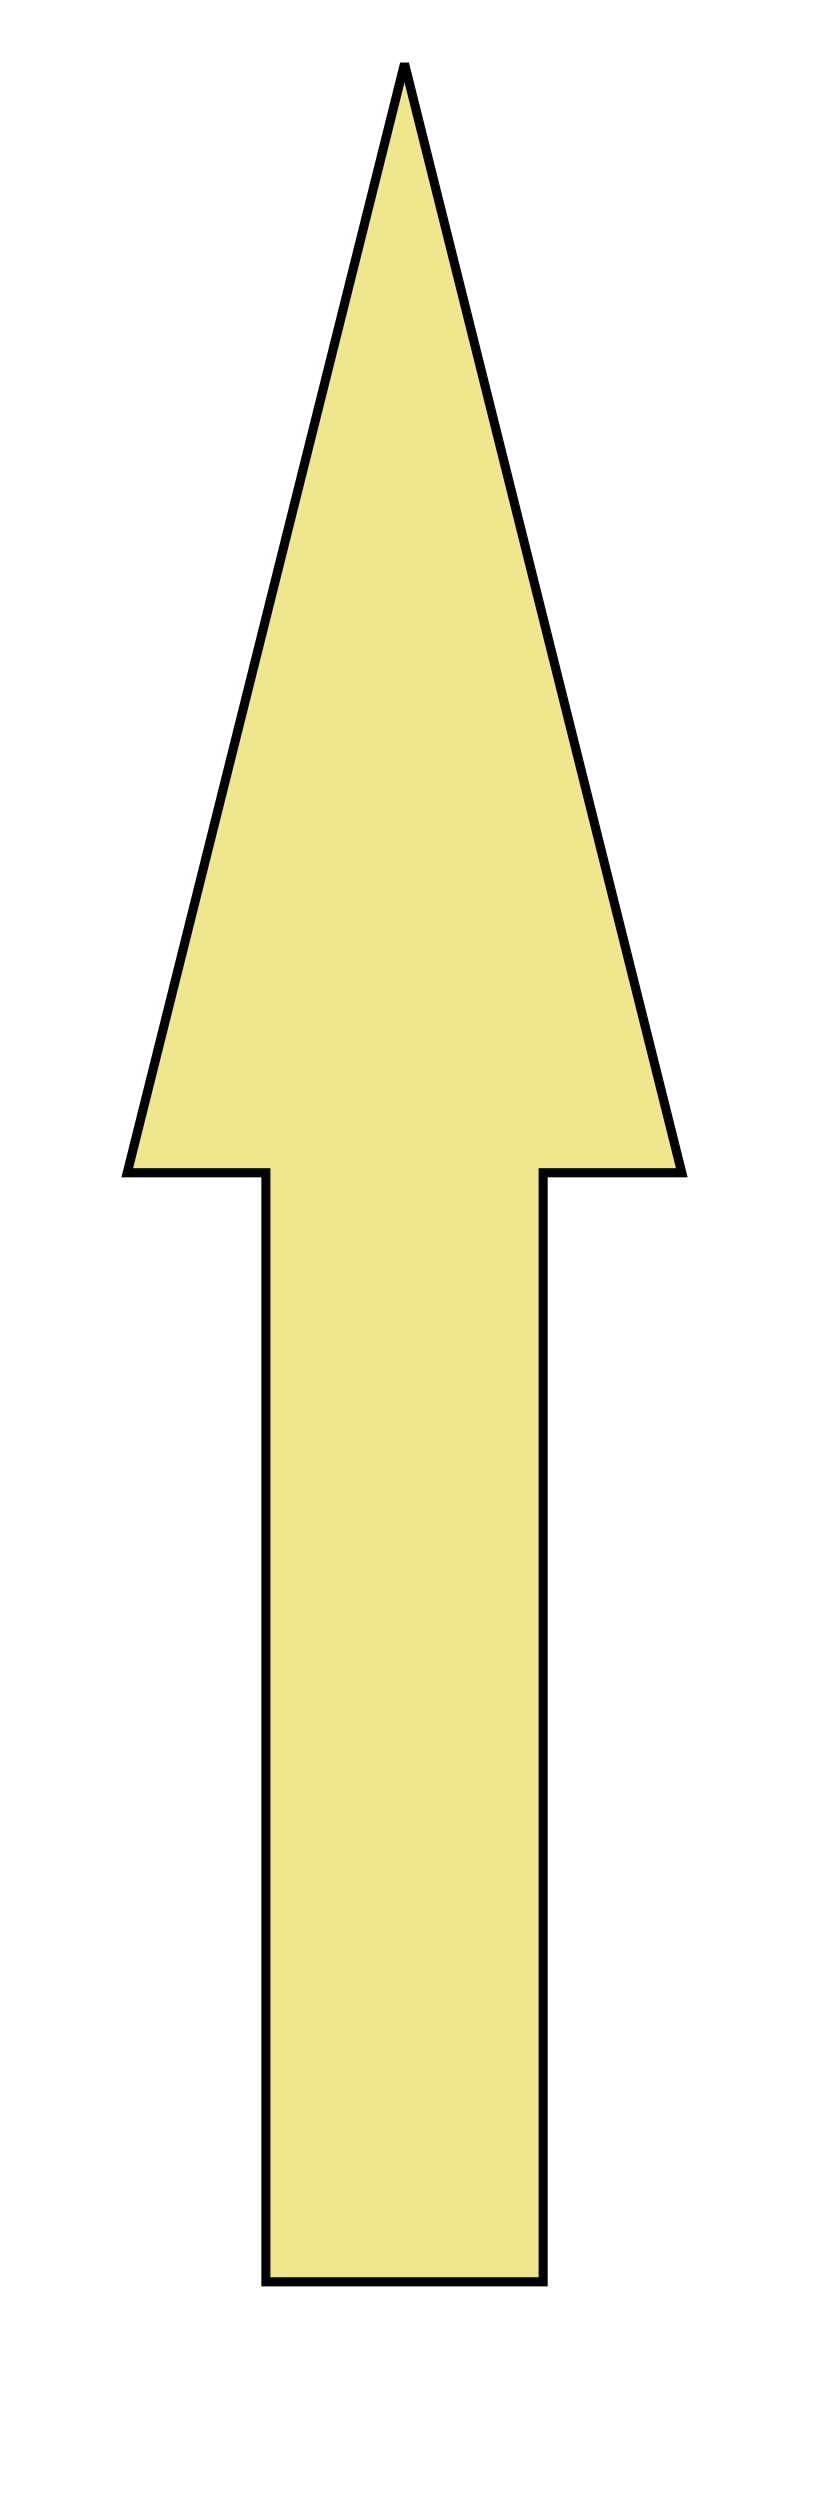
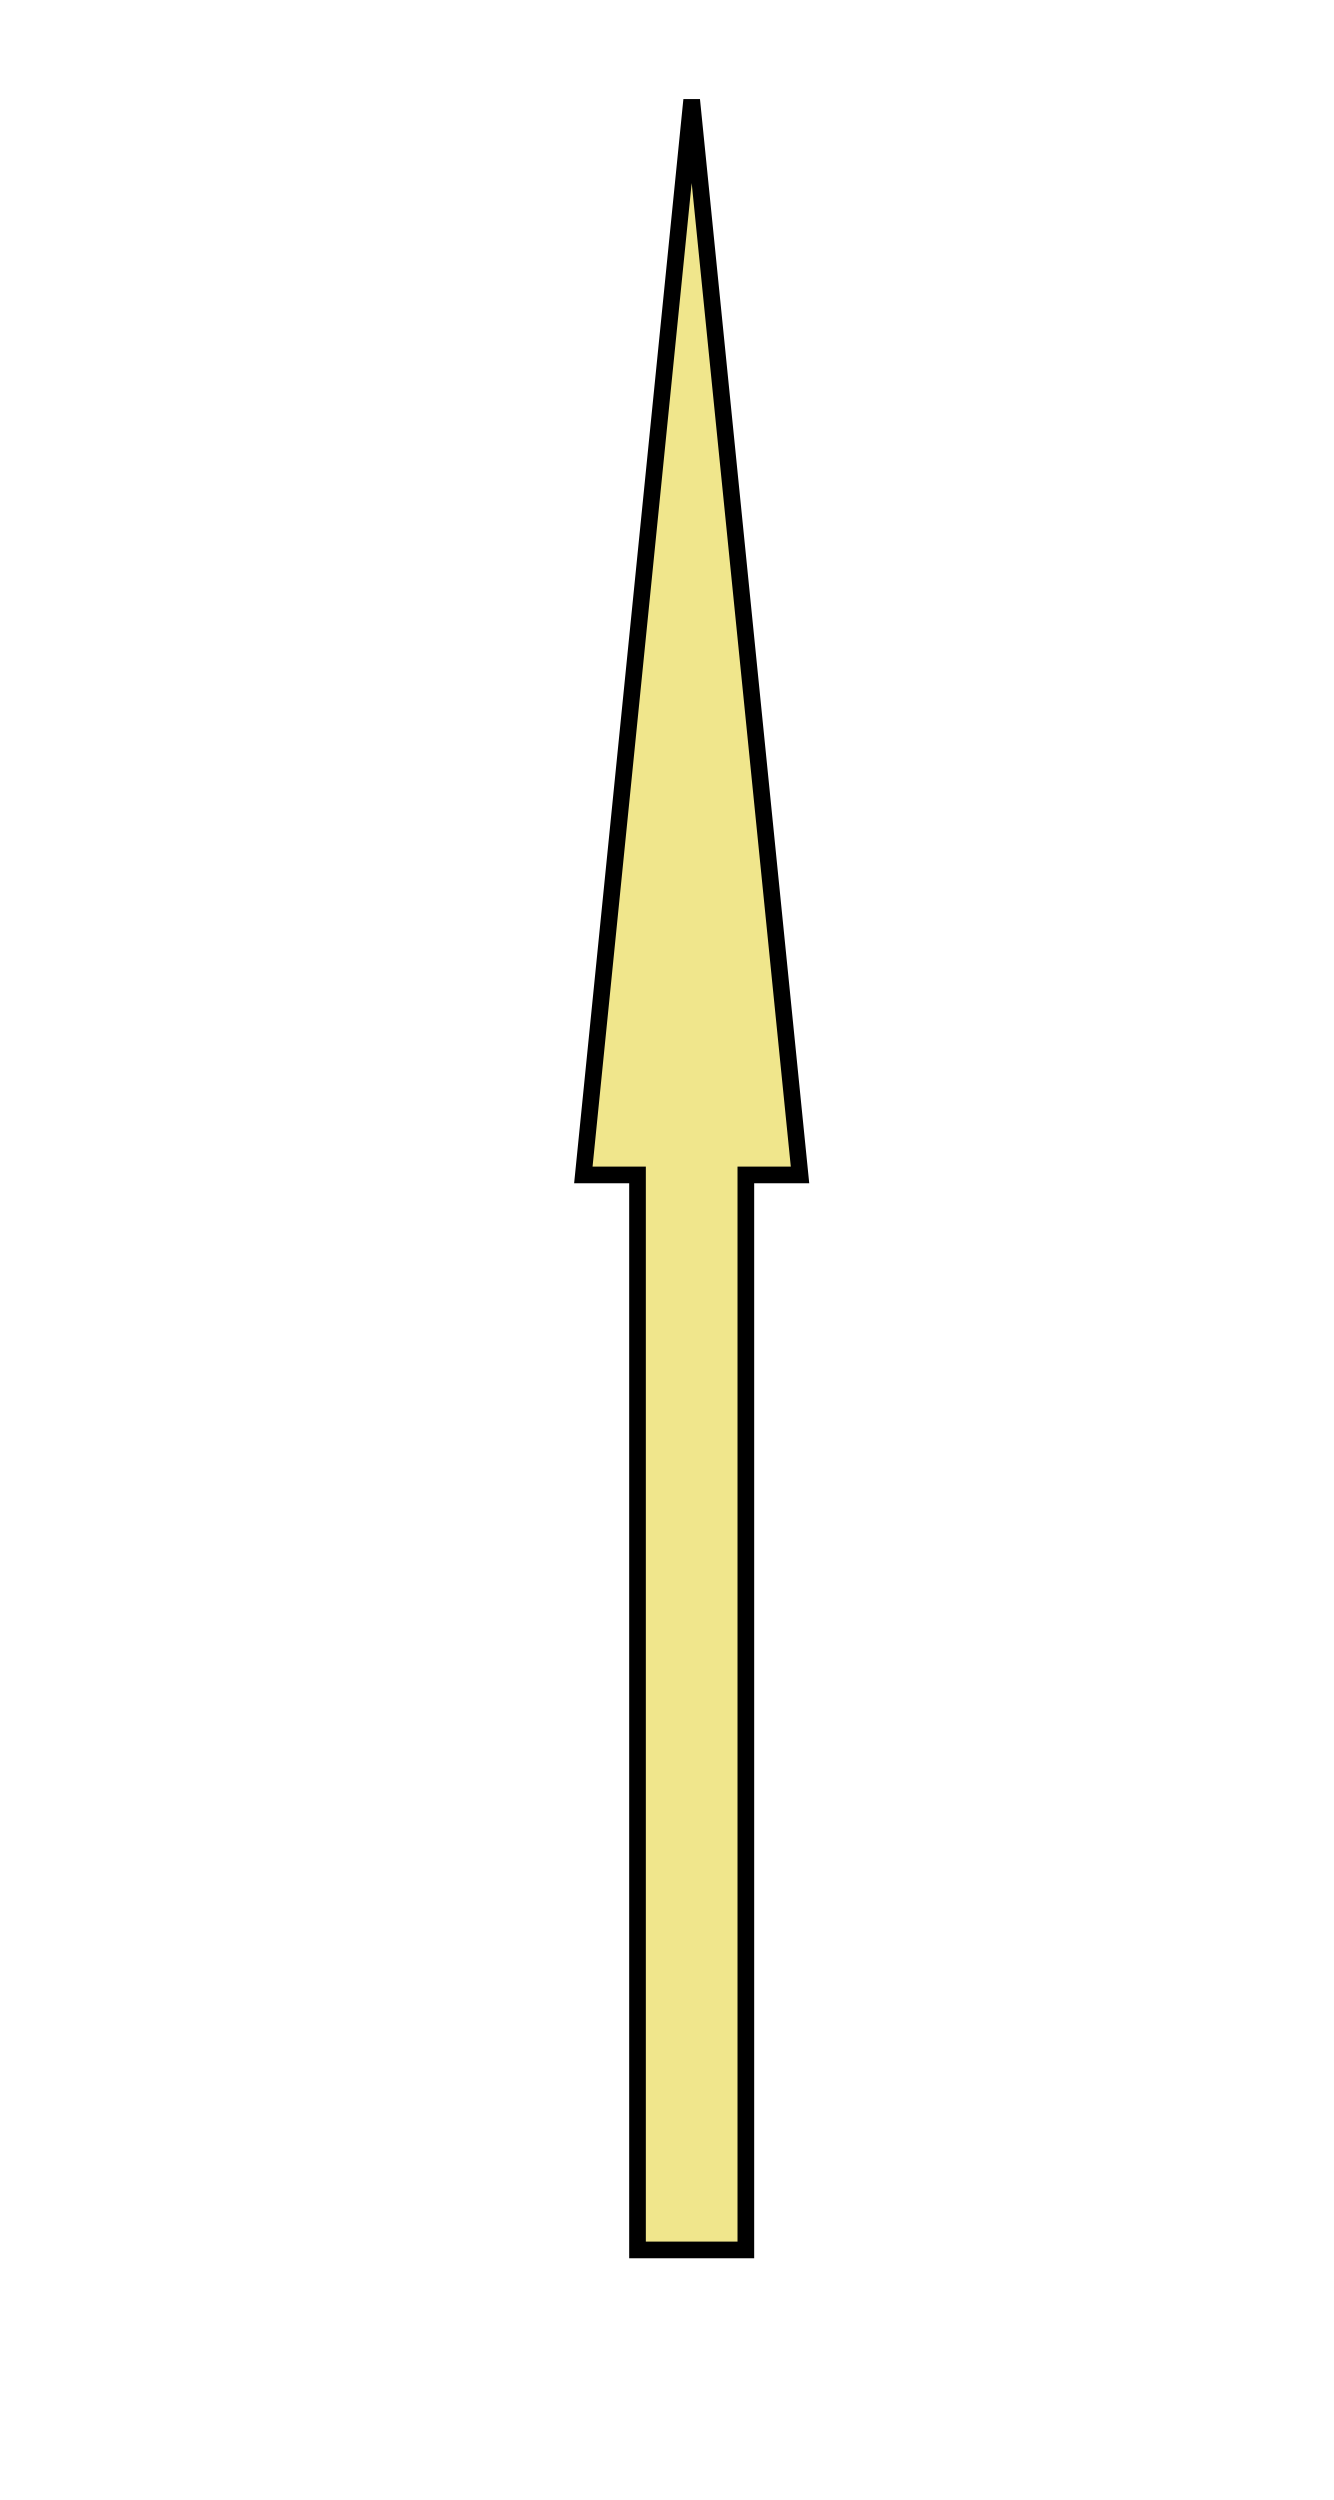
- <svg xmlns="http://www.w3.org/2000/svg" width="100%" height="100%" viewBox="0 0 90 275" preserveAspectRatio="xMidYMid meet" zoomAndPan="disable">
+ <svg xmlns="http://www.w3.org/2000/svg" width="100%" height="100%" viewBox="0 0  80 150" preserveAspectRatio="xMidYMid meet" zoomAndPan="disable">
  <defs id="svgEditorDefs">
-     <line id="svgEditorLineDefs" style="fill: none; vector-effect: non-scaling-stroke; stroke-width: 1px;" stroke="black" />
    <path id="svgEditorClosePathDefs" stroke="black" style="vector-effect: non-scaling-stroke; stroke-width: 1px;" fill="khaki" />
  </defs>
  <rect id="svgEditorBackground" x="0" y="0" width="959" height="559" style="fill: none; stroke: none;" />
-   <path d="M-10.087,-5.524 l-4,6.928 h8 z" style="vector-effect: non-scaling-stroke; stroke-width: 1px;" stroke="black" id="e2_shape" transform="matrix(34.5, 0, 0, 213.574, -792.5, 429.5)" fill="khaki" />
-   <path d="M-8.125,-5.081 l-4,6.928 h8 z" style="vector-effect: non-scaling-stroke; stroke-width: 1px;" stroke="black" id="e3_shape" transform="matrix(16, 0, 0, 112.559, -229.5, 332.5)" fill="khaki" />
-   <path d="M-2.197,-2.754 h2 l-4,-4 l-4,4 h2 v4 h4 z" style="vector-effect: non-scaling-stroke; stroke-width: 1px;" stroke="black" id="e6_shape" transform="matrix(7.625, 0, 0, 30.5, 76.5, 213)" fill="khaki" />
+   <path d="M-27.538,-3.039 h2 l-4,-4 l-4,4 h2 v4 h4 z" style="vector-effect: non-scaling-stroke; stroke-width: 1px;" stroke="black" id="e1_shape" transform="matrix(1.625, 0, 0, 16.125, 89.5, 119.5)" fill="khaki" />
</svg>
